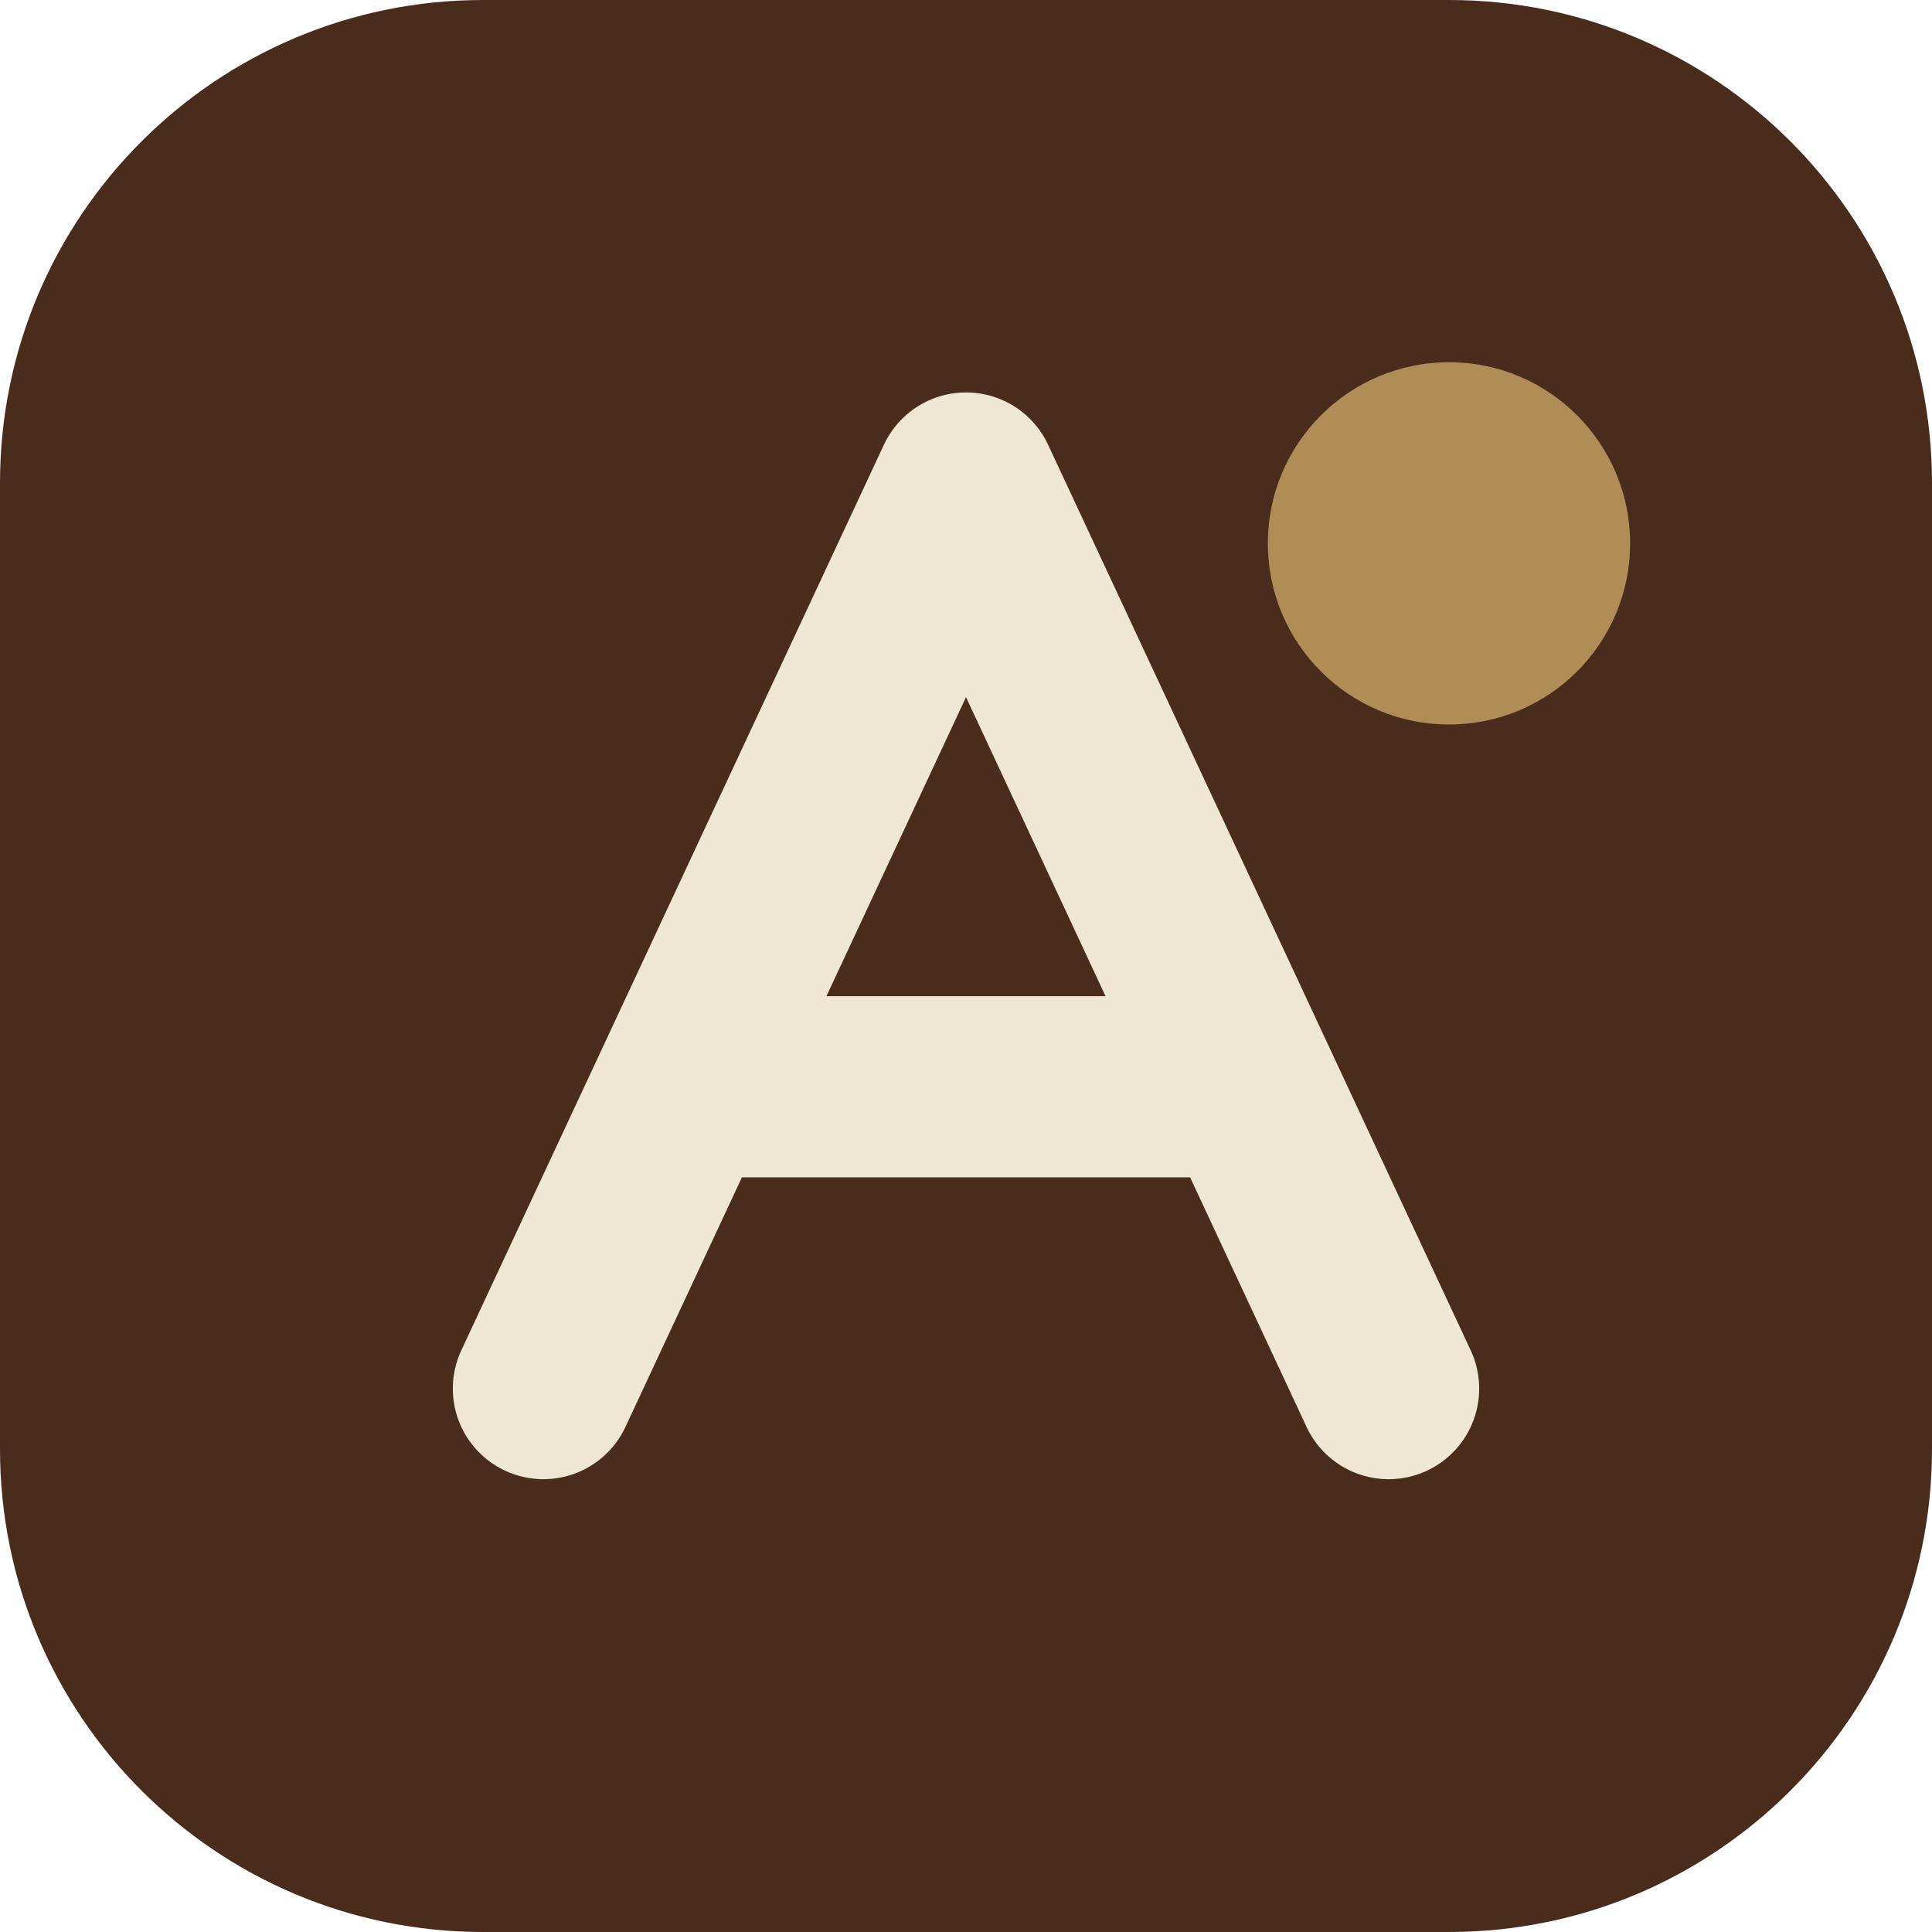
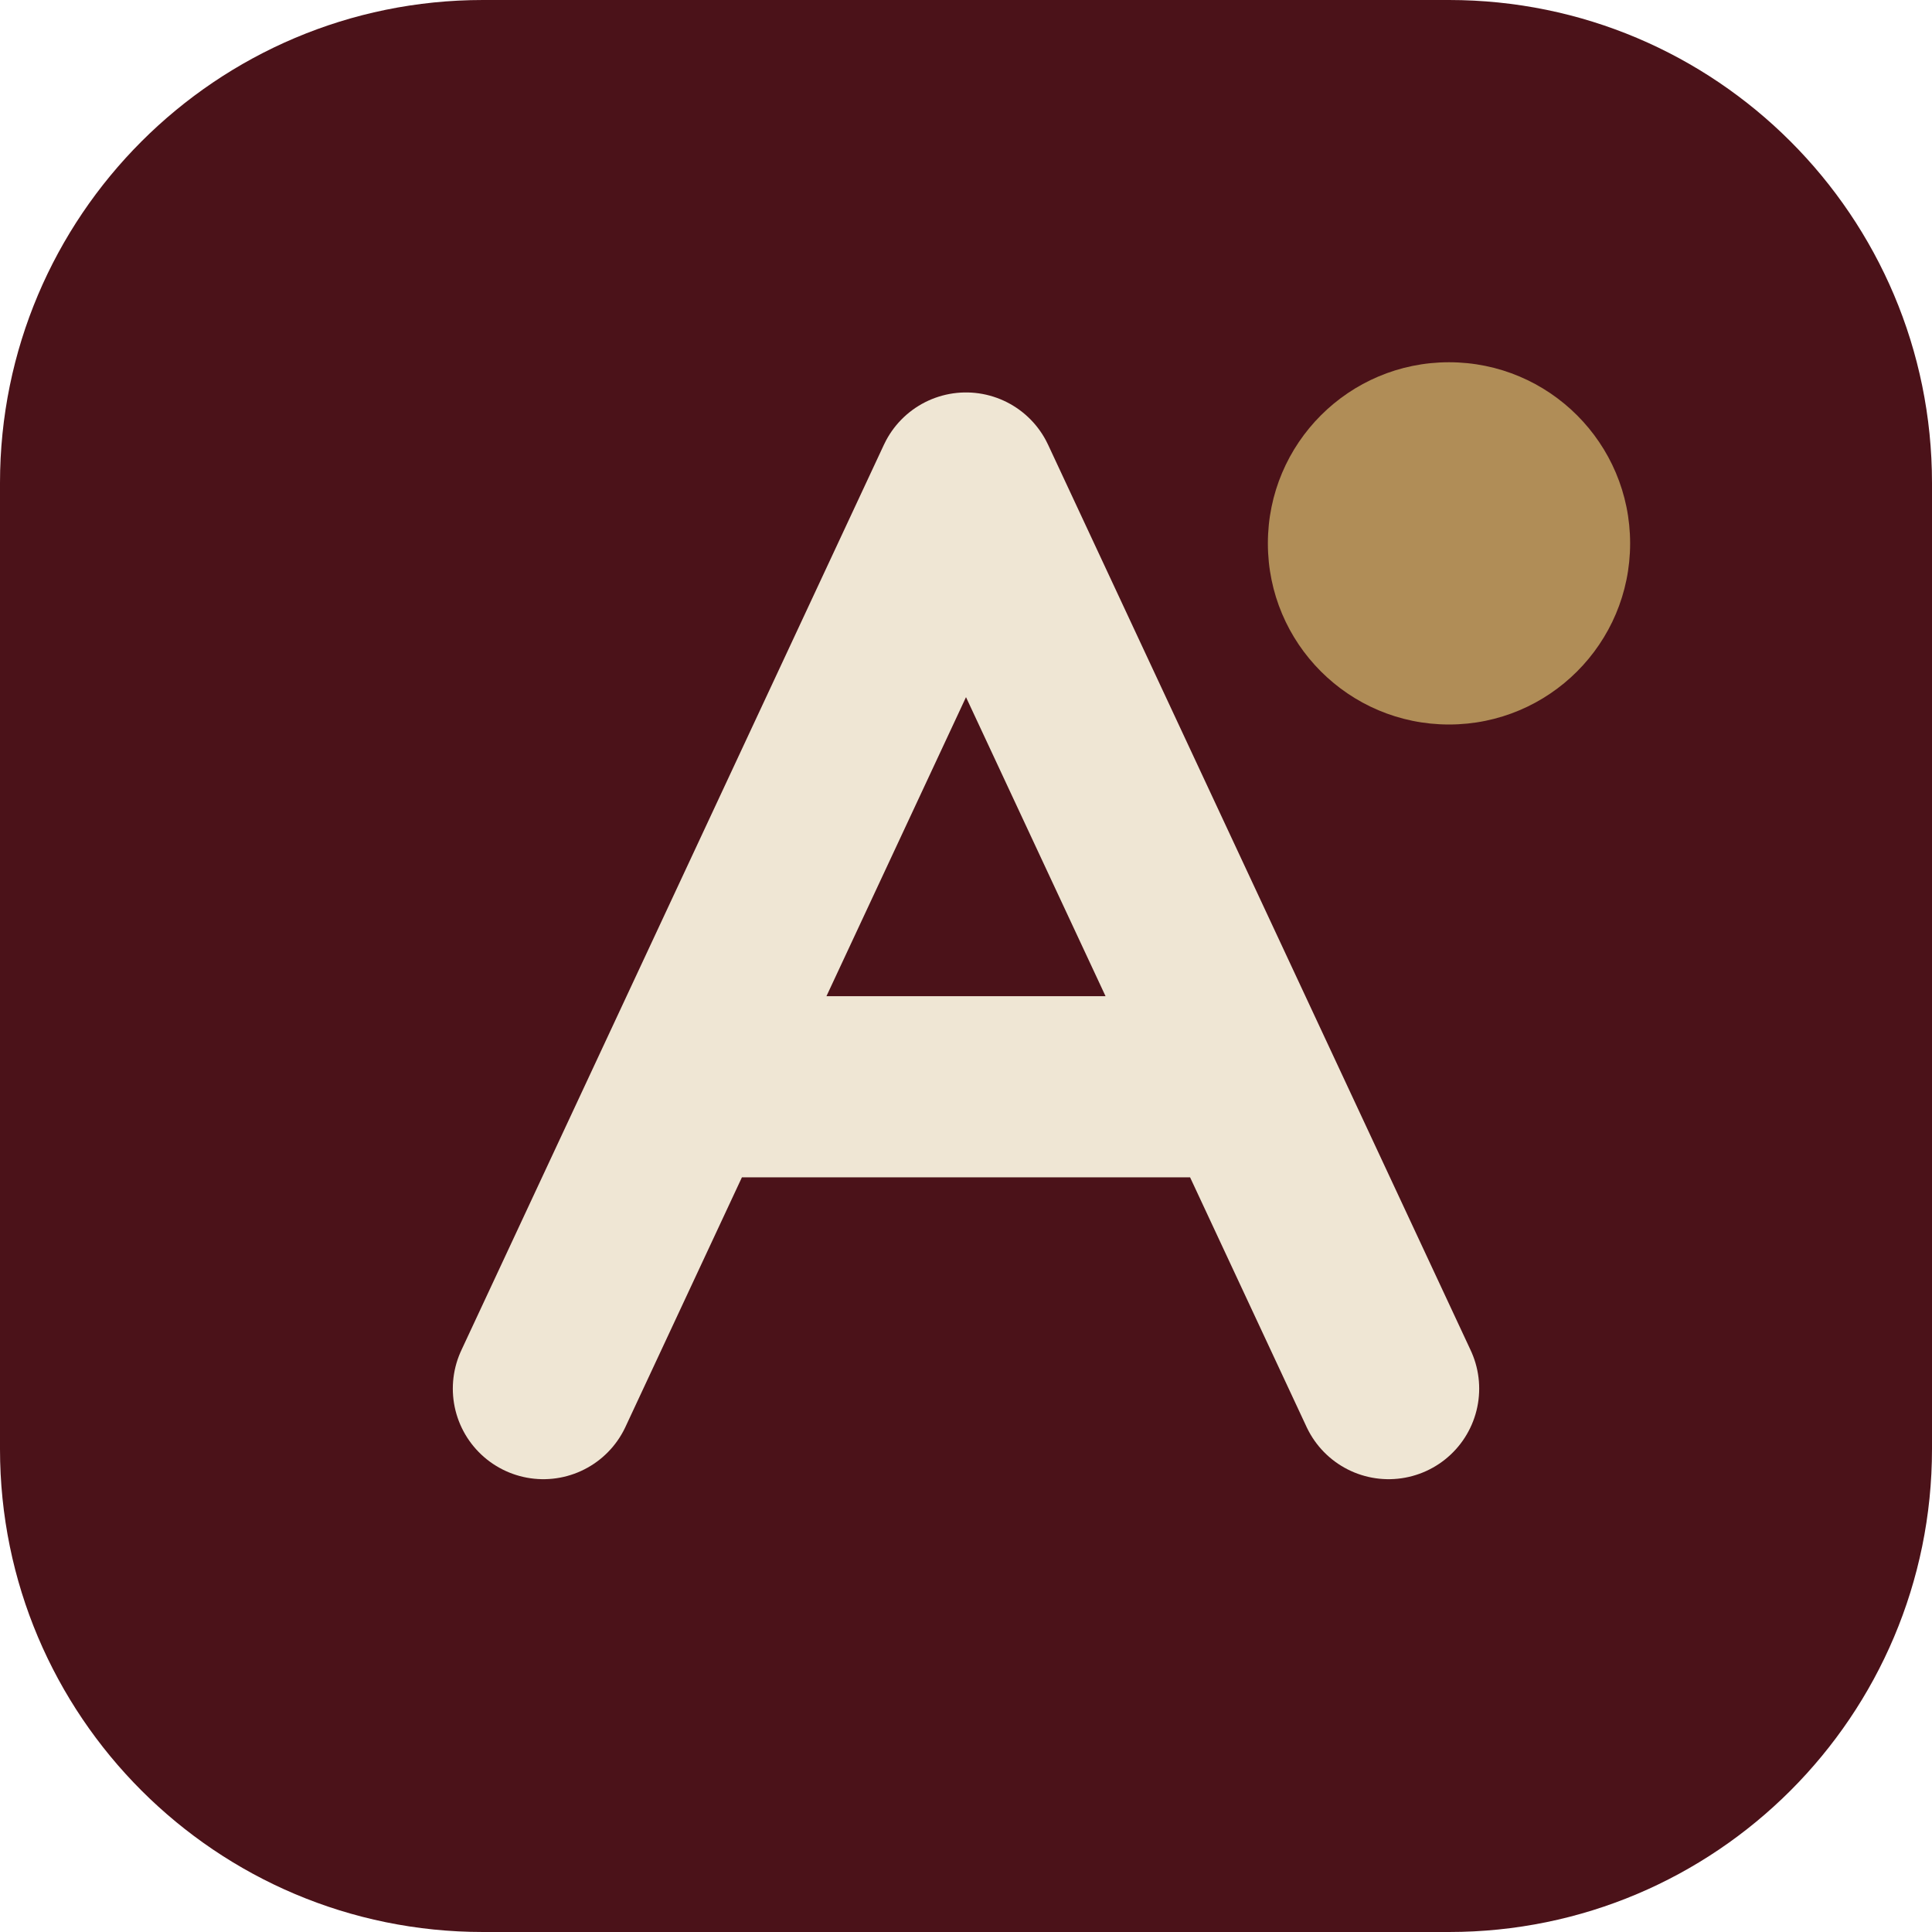
<svg xmlns="http://www.w3.org/2000/svg" viewBox="0 0 32 32">
-   <rect width="32" height="32" rx="8" fill="#4a2c1c" />
+   <rect width="32" height="32" rx="8" fill="#4b1219" />
  <path d="M9 23 16 8l7 15m-11.5-5h9" fill="none" stroke="#efe6d4" stroke-width="3" stroke-linecap="round" stroke-linejoin="round" />
  <circle cx="24" cy="9" r="3" fill="#b08d57" />
</svg>
